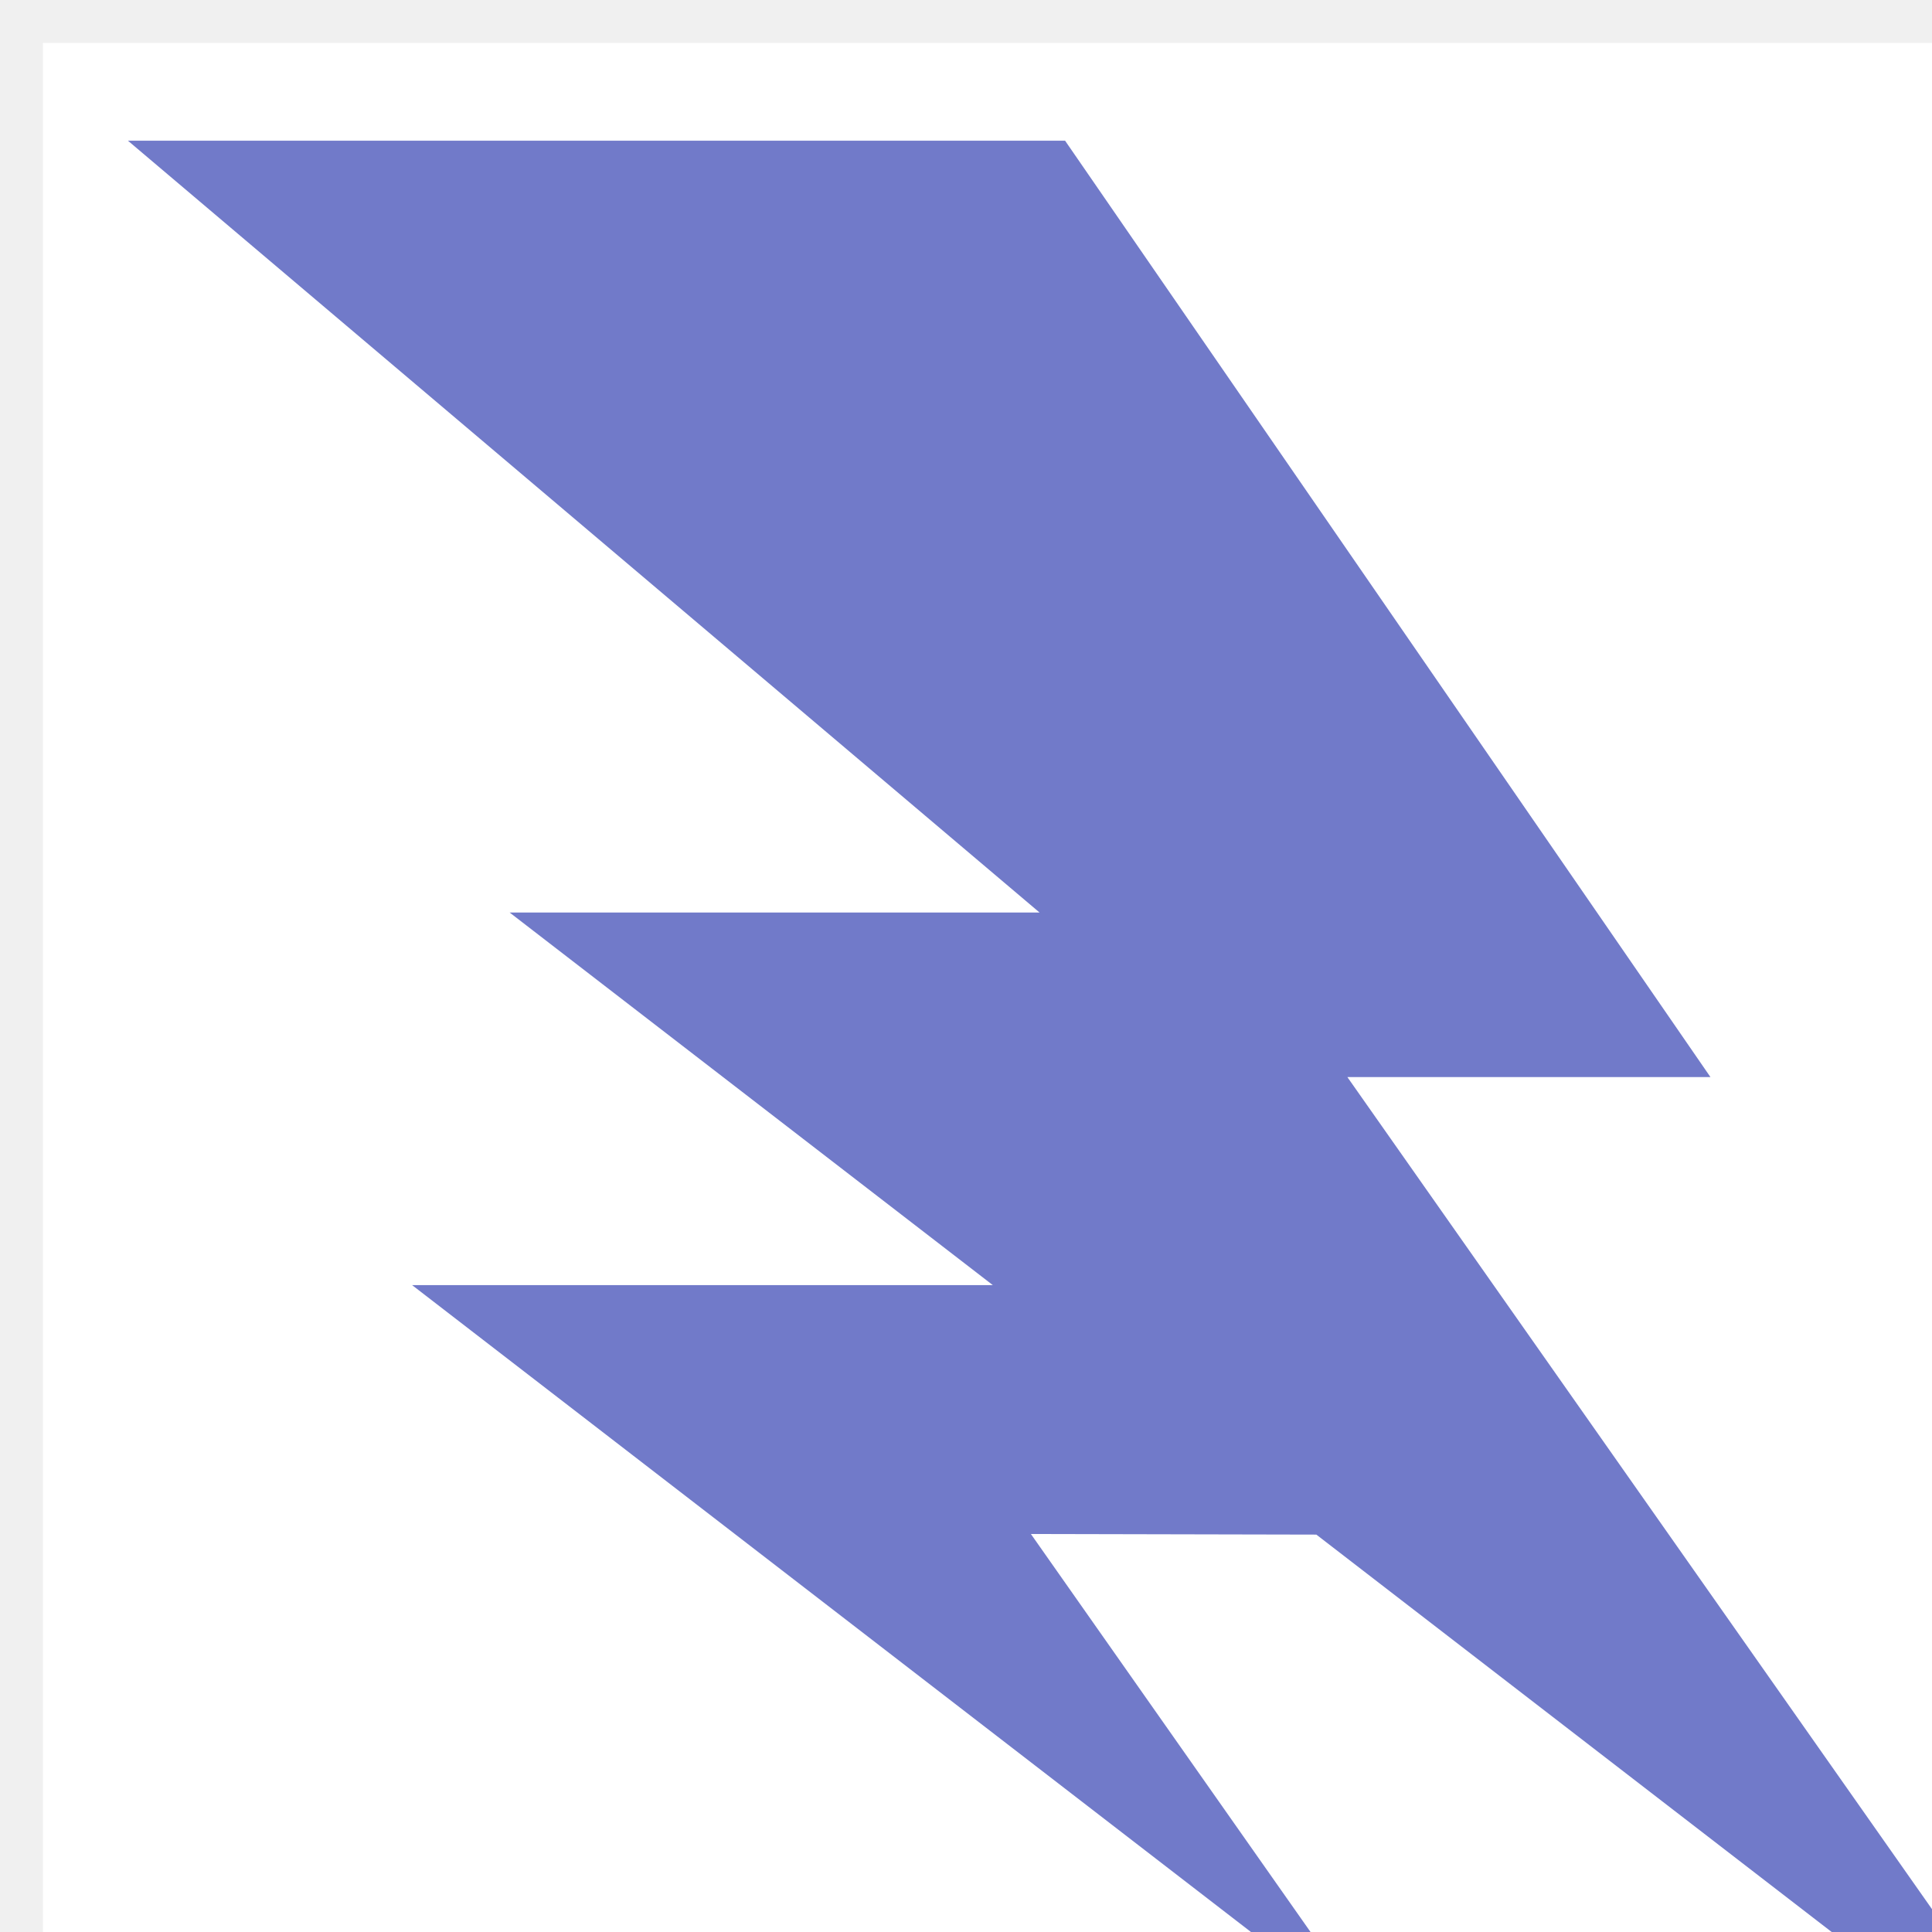
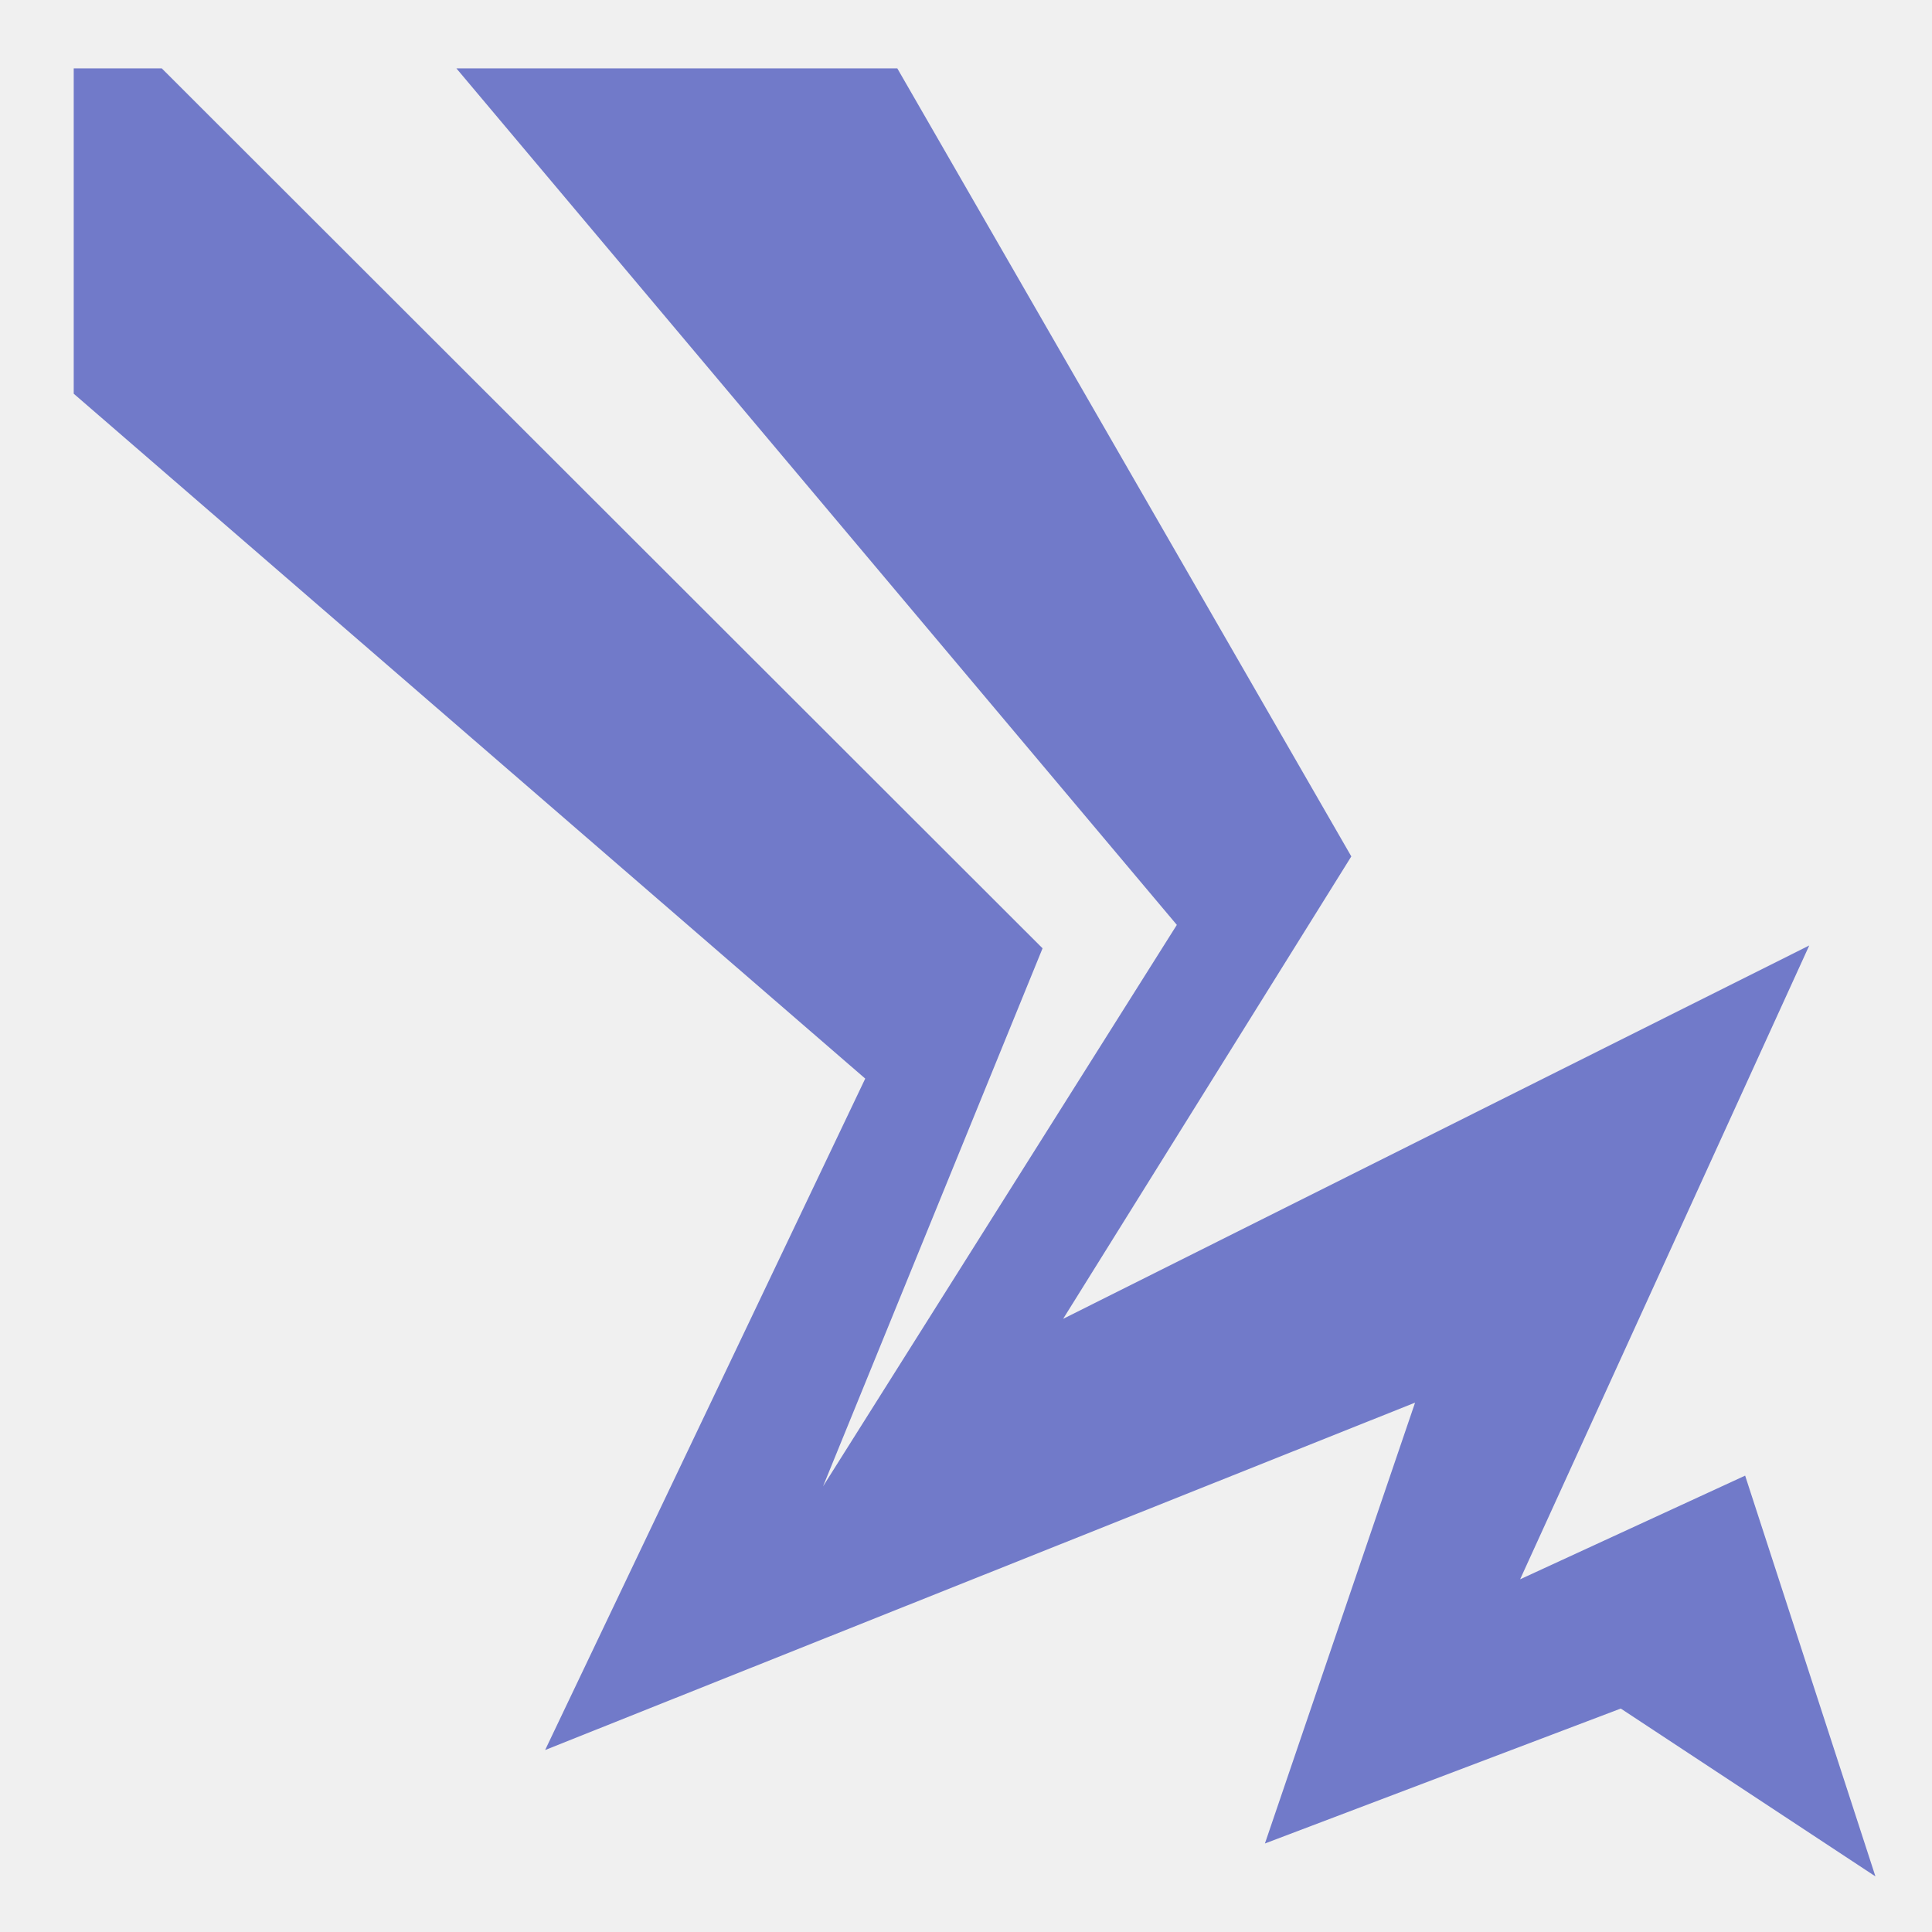
- <svg xmlns="http://www.w3.org/2000/svg" viewBox="-10 -10 450 450" x="0px" y="0px">
-   <path fill="#ffffff" d="M0 0h512v512H0z" />
-   <g class="" transform="translate(-10,-7)" style="">
-     <path fill="#717ac9" d="M29.805 29.777L242.14 209.55H118.712l112.54 86.784H95.995l225.656 174.012-81.537-116.05 66.487.143 179.185 138.175-171.96-244.746h84.568L248.082 29.776H29.805z">
- </path>
-   </g>
+ <svg xmlns="http://www.w3.org/2000/svg" fill="#717ac9" width="800px" height="800px" viewBox="0 0 32 32" version="1.1">
+   <path d="M28.905 24.441l-3.727 1.717 4.789-10.498-12.358 6.184 4.773-7.659-7.52-13.053h-7.303l11.933 14.187-5.86 9.3 3.636-8.912-14.589-14.575-1.458 0v5.389l13.11 11.344-5.302 11.121 14.409-5.754-2.487 7.302 5.894-2.235 4.218 2.78z" />
</svg>
